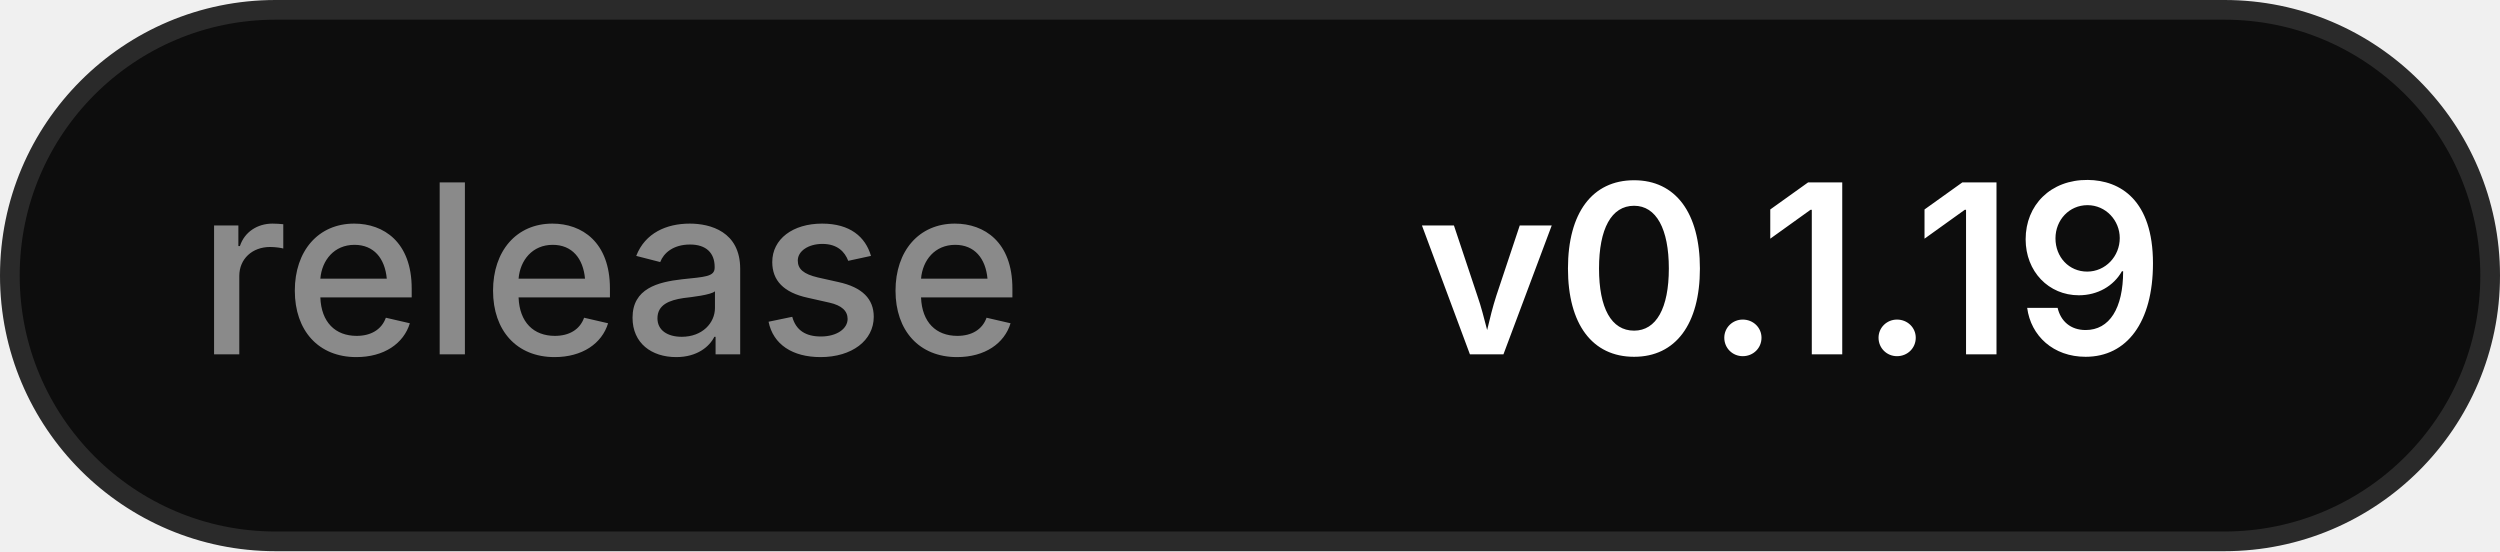
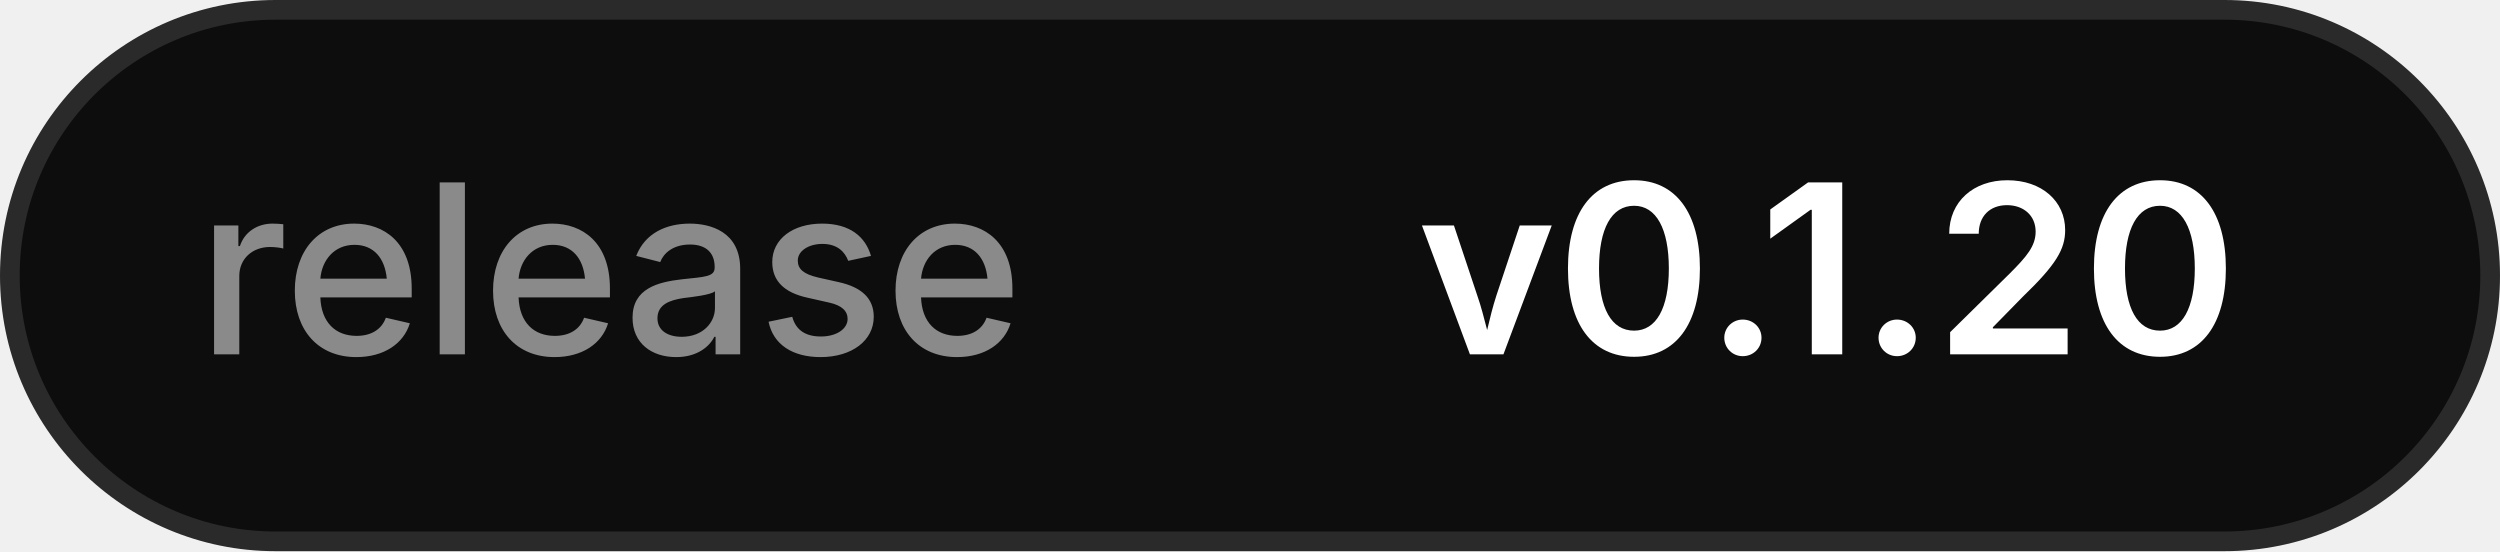
- <svg xmlns="http://www.w3.org/2000/svg" width="127" height="28" viewBox="0 0 127 28" role="img" aria-label="release: v0.1.19">
+ <svg xmlns="http://www.w3.org/2000/svg" width="127" height="28" viewBox="0 0 127 28" role="img" aria-label="release: v0.1.20">
  <rect x="0.5" y="0.5" width="126" height="27" rx="13.5" fill="#0d0d0d" stroke="#2a2a2a" />
  <text x="10" y="18" font-family="Inter, &quot;Segoe UI&quot;, -apple-system, Roboto, Helvetica, Arial, sans-serif" font-size="12" font-weight="500" fill="#8a8a8a" textLength="42.0" lengthAdjust="spacingAndGlyphs">release</text>
-   <text x="72.0" y="18" font-family="Inter, &quot;Segoe UI&quot;, -apple-system, Roboto, Helvetica, Arial, sans-serif" font-size="12" font-weight="600" fill="#ffffff" textLength="44.8" lengthAdjust="spacingAndGlyphs">v0.1.19</text>
+   <text x="72.0" y="18" font-family="Inter, &quot;Segoe UI&quot;, -apple-system, Roboto, Helvetica, Arial, sans-serif" font-size="12" font-weight="600" fill="#ffffff" textLength="44.8" lengthAdjust="spacingAndGlyphs">v0.1.20</text>
</svg>
